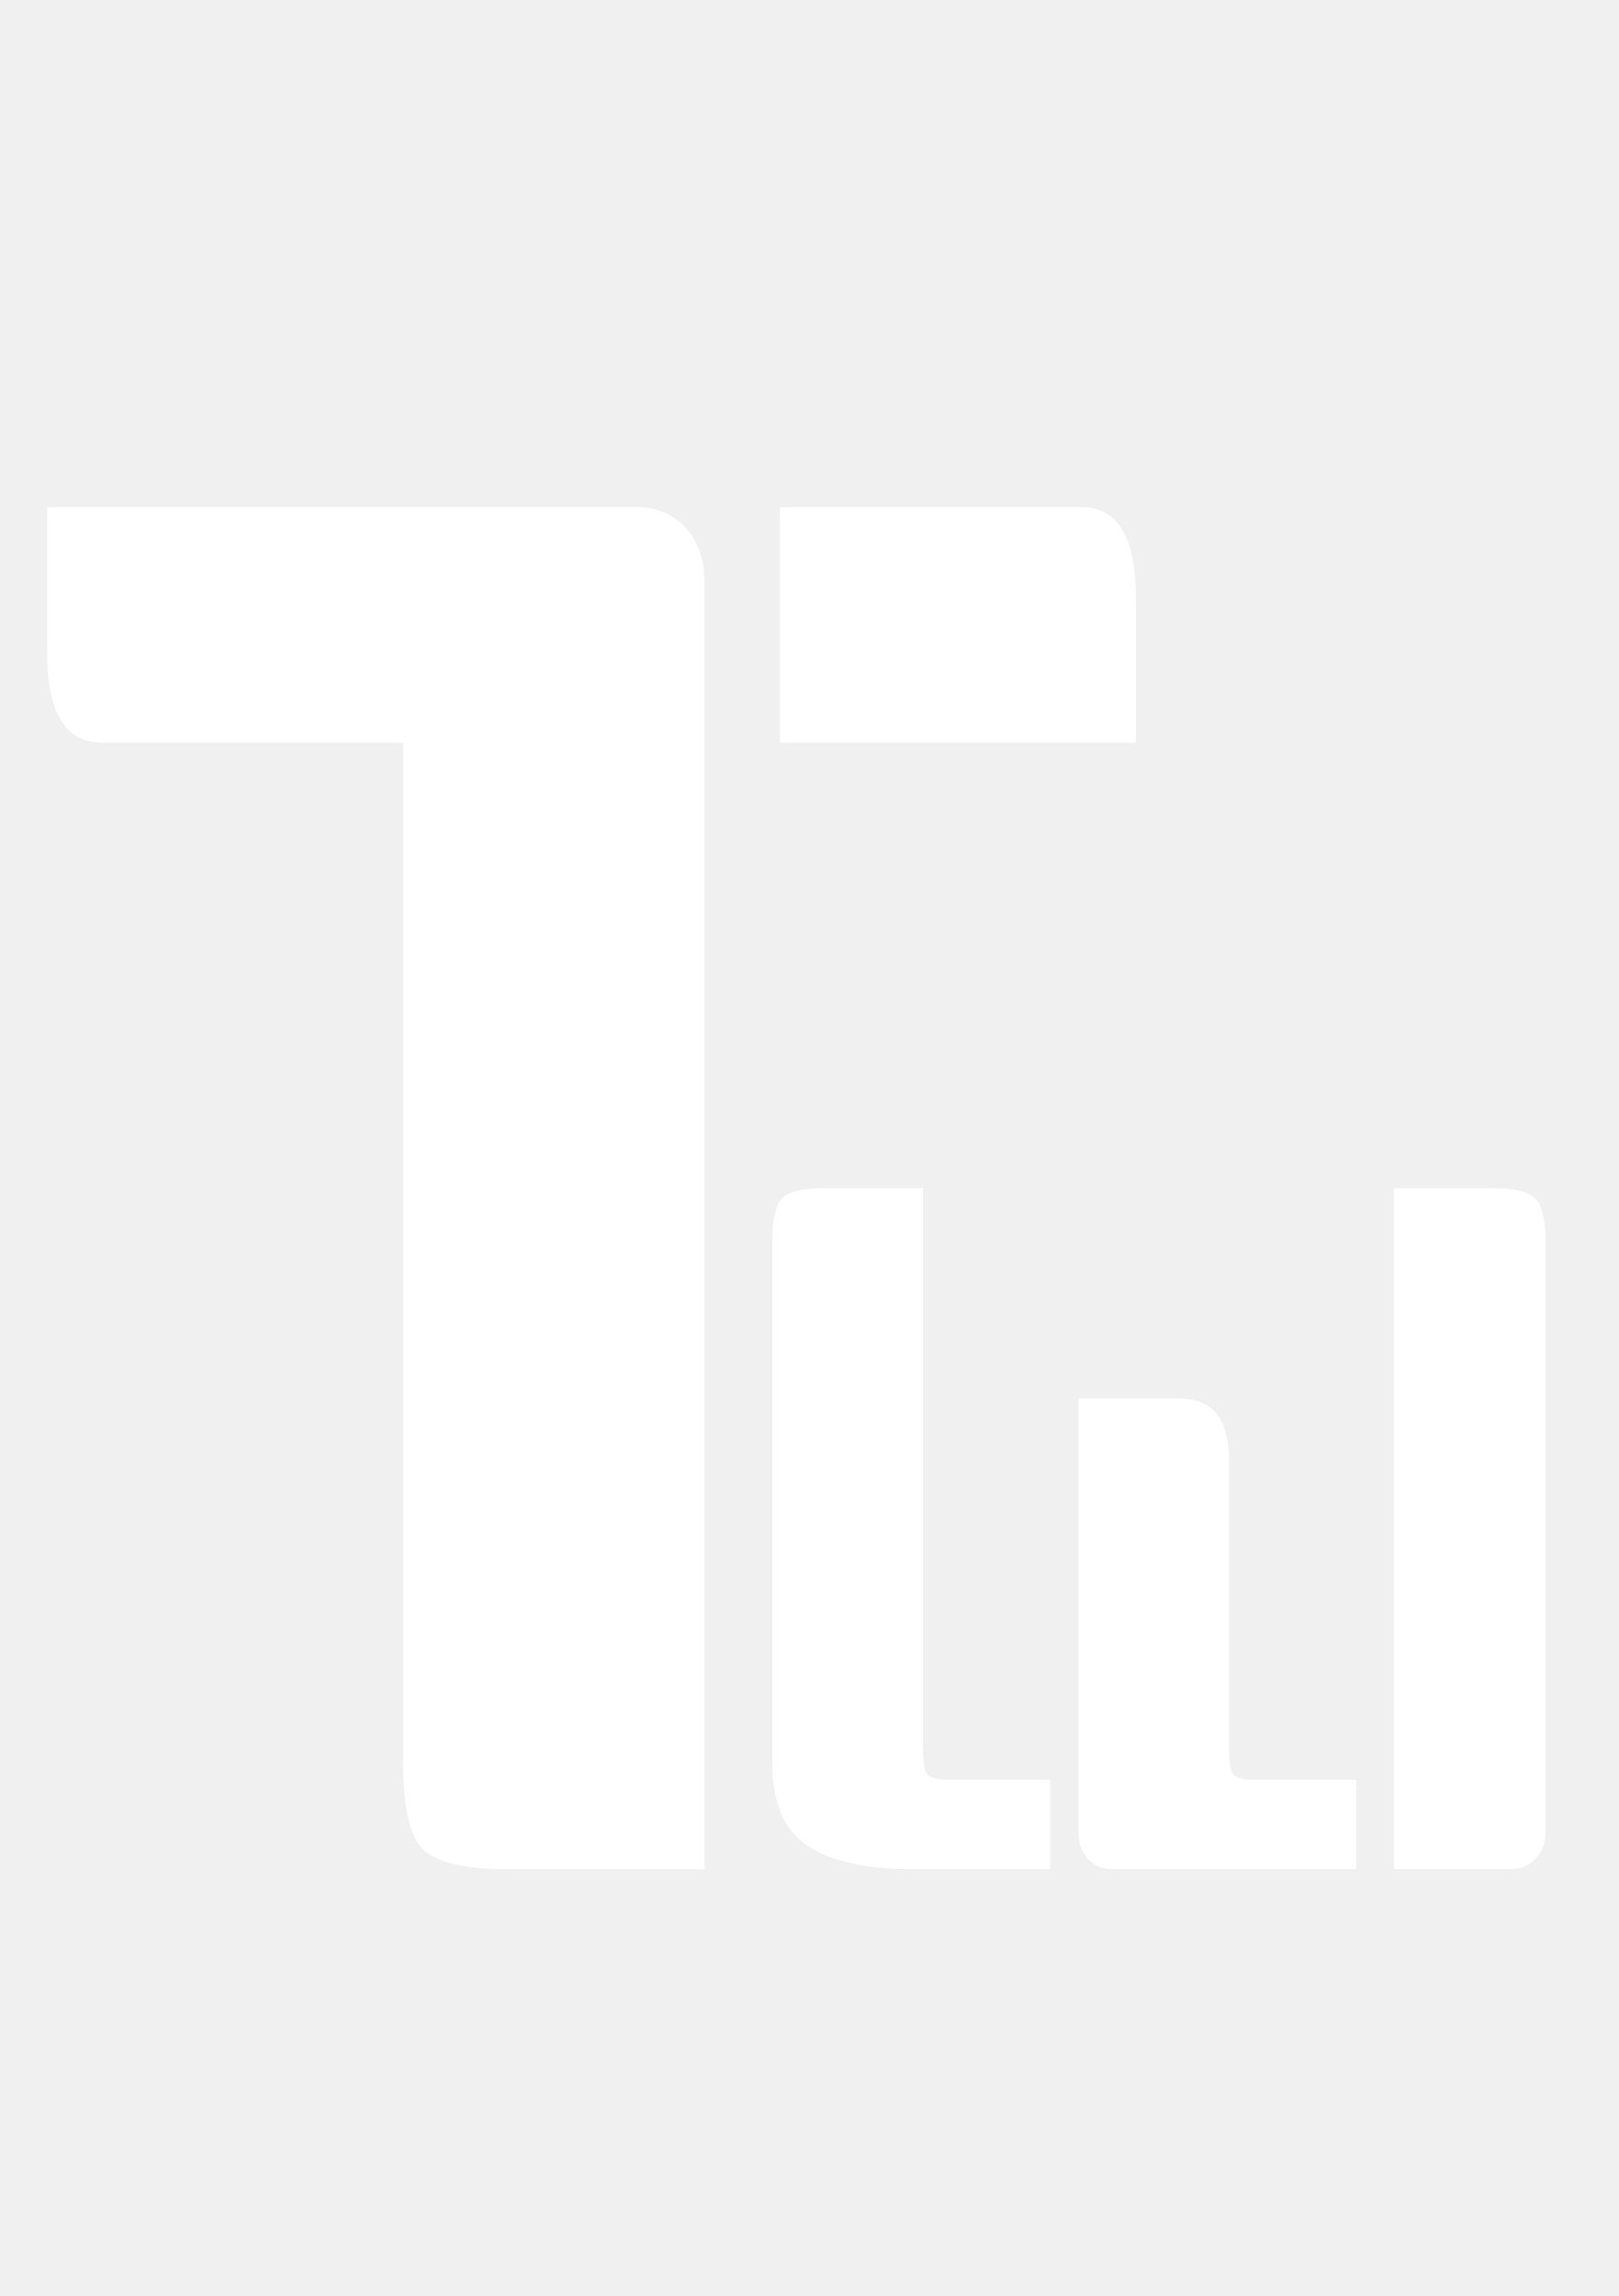
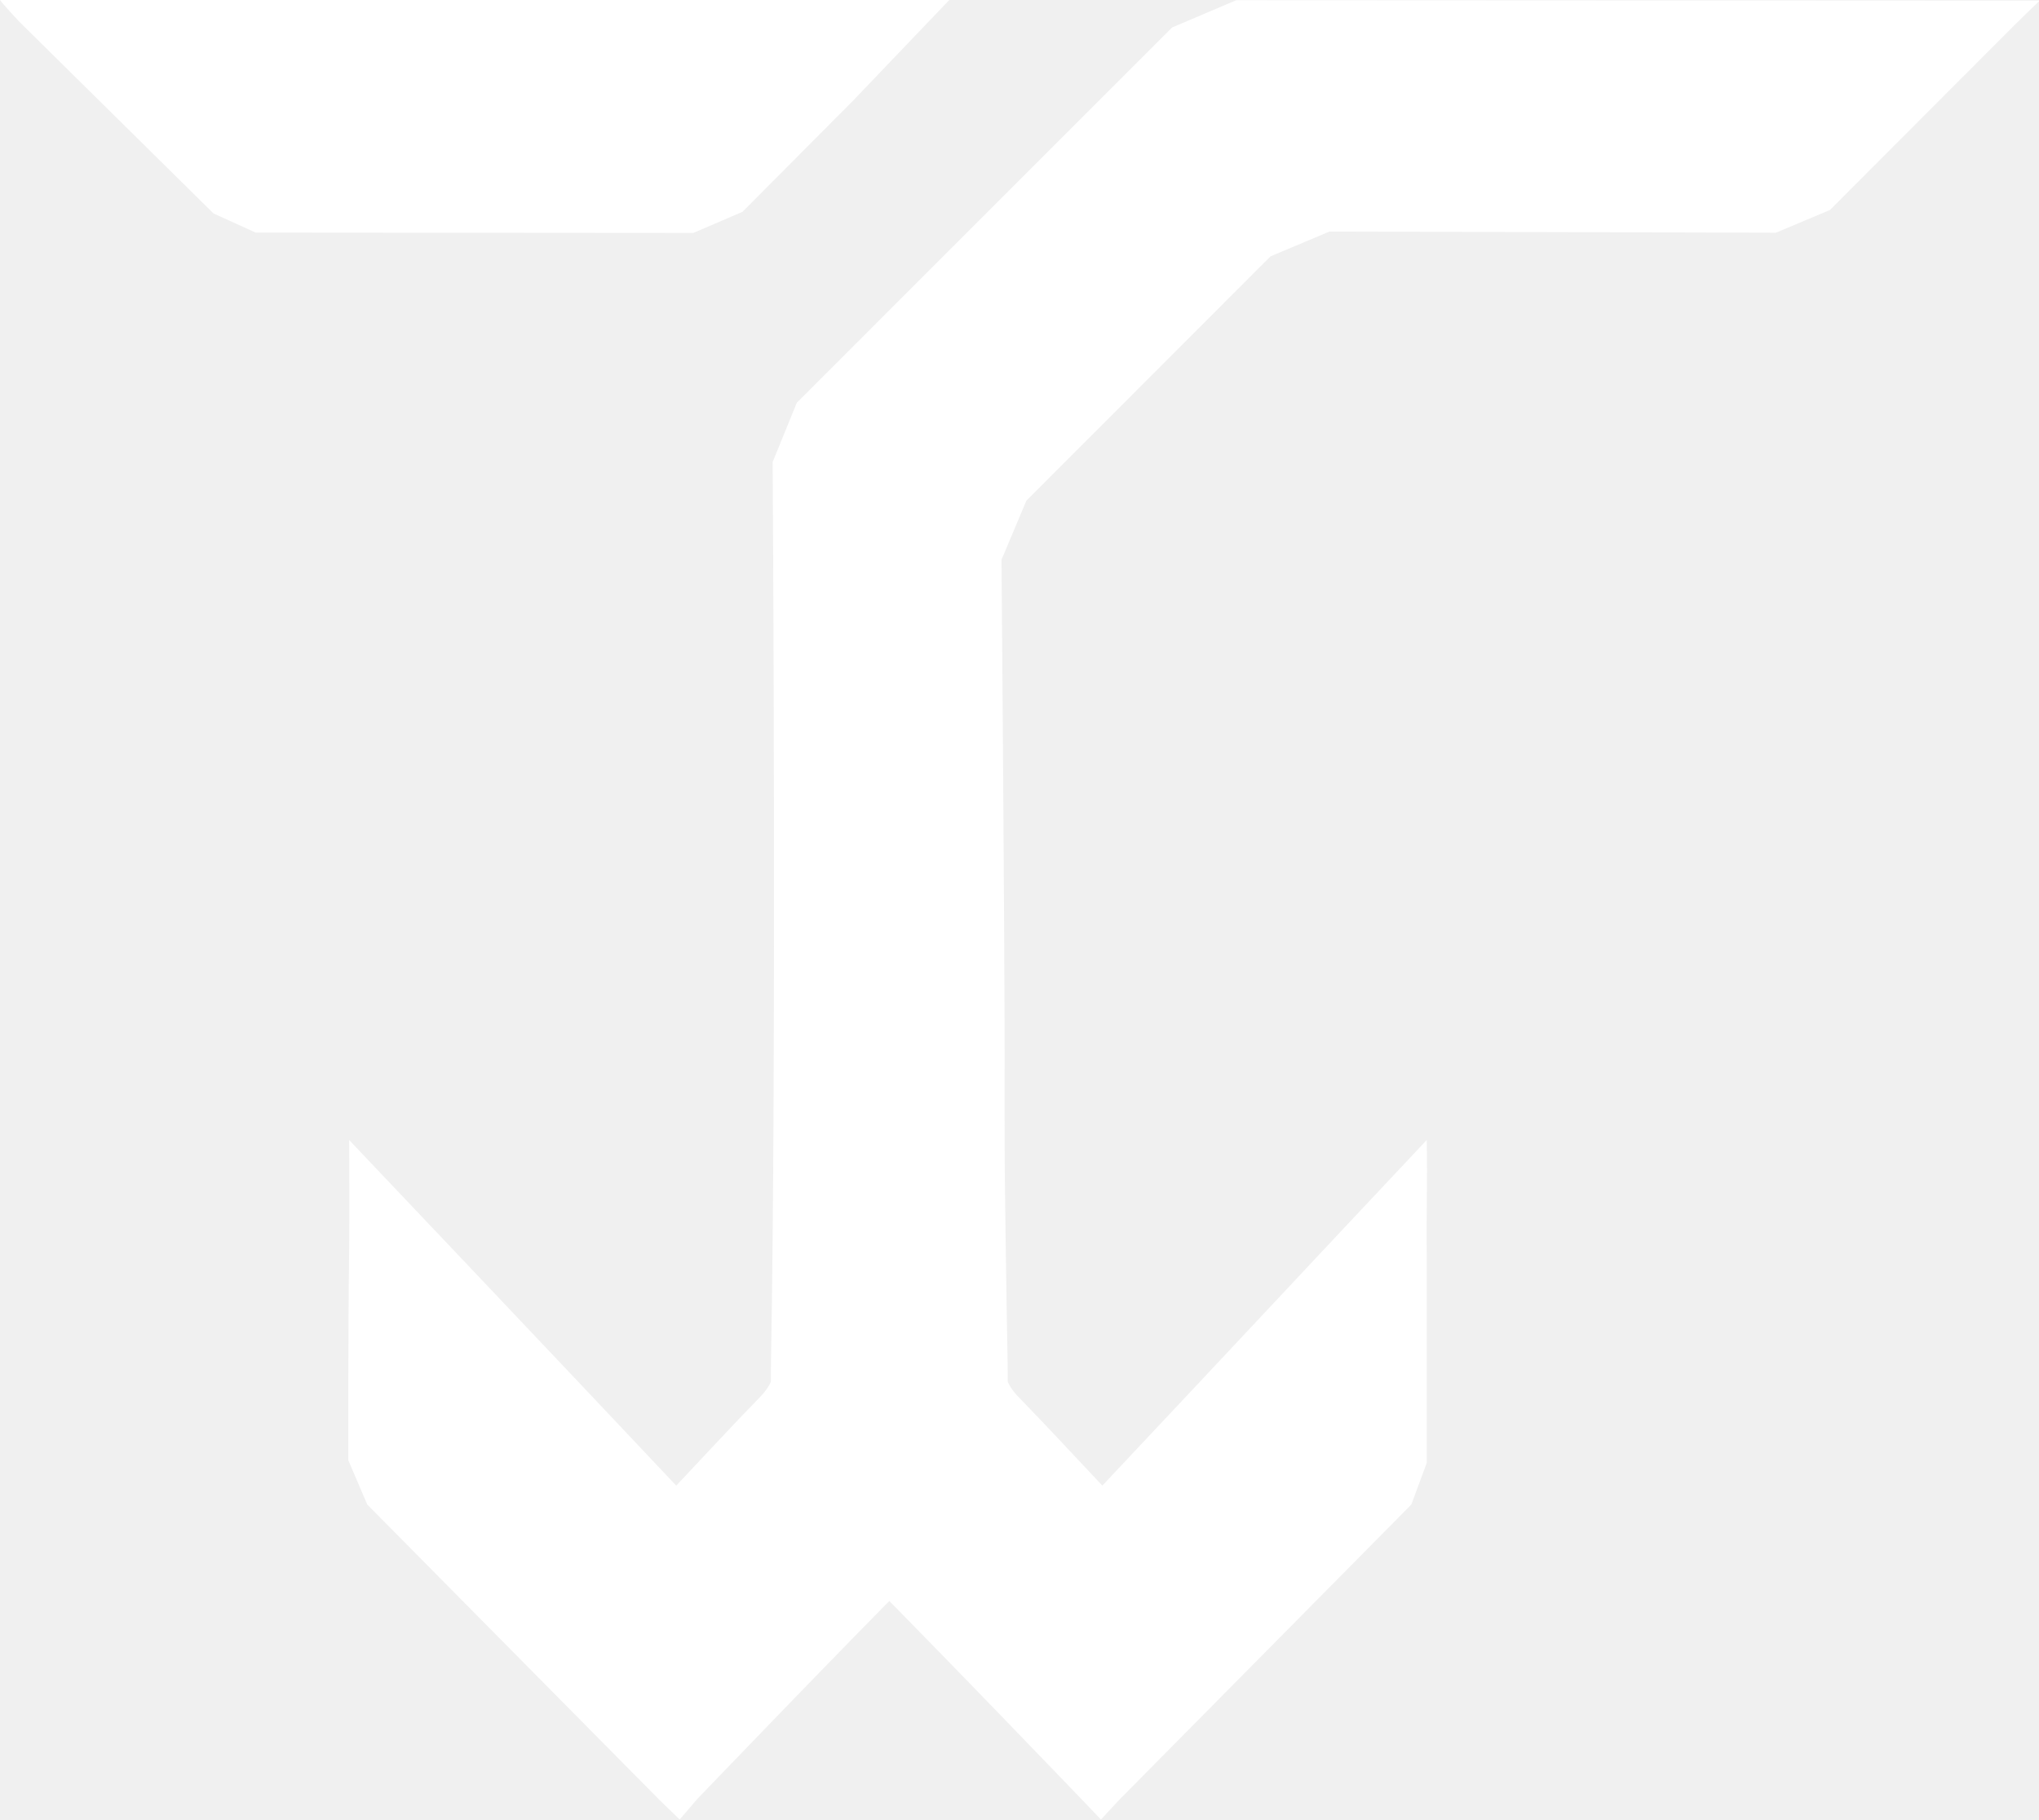
- <svg xmlns="http://www.w3.org/2000/svg" width="110" height="156" viewBox="0 0 110 156" fill="none">
-   <path d="M3.2 34.456H43.264C44.629 34.456 45.739 34.925 46.592 35.864C47.445 36.803 47.872 38.04 47.872 39.576V127H34.432C31.531 127 29.611 126.531 28.672 125.592C27.819 124.653 27.392 122.691 27.392 119.704V50.456H6.912C4.437 50.456 3.2 48.408 3.2 44.312V34.456ZM52.992 34.456H73.472C75.947 34.456 77.184 36.504 77.184 40.6V50.456H52.992V34.456Z" fill="white" />
-   <path d="M62.72 80.728V119.064C62.72 119.747 62.805 120.237 62.976 120.536C63.189 120.792 63.68 120.92 64.448 120.92H71.36V127H61.952C58.837 127 56.469 126.467 54.848 125.4C53.269 124.333 52.48 122.477 52.48 119.832V84.376C52.48 82.883 52.693 81.901 53.12 81.432C53.589 80.963 54.549 80.728 56 80.728H62.72ZM73.28 95H79.936C81.216 95 82.133 95.363 82.688 96.088C83.243 96.771 83.52 97.901 83.52 99.48V119.064C83.52 119.747 83.605 120.237 83.776 120.536C83.989 120.792 84.48 120.92 85.248 120.92H92.16V127H75.584C74.901 127 74.347 126.765 73.92 126.296C73.493 125.827 73.28 125.208 73.28 124.44V95ZM94.72 80.728H101.44C102.891 80.728 103.851 80.963 104.32 81.432C104.789 81.901 105.024 82.883 105.024 84.376V124.44C105.024 125.208 104.789 125.827 104.32 126.296C103.893 126.765 103.339 127 102.656 127H94.72V80.728Z" fill="white" />
+ <svg xmlns="http://www.w3.org/2000/svg" width="363" height="324" viewBox="0 0 363 324" fill="none">
+   <g clip-path="url(#clip0_32_26)">
+     <path d="M163.449 279.905C176.682 270.623 179.684 258.376 179.389 242.746C178.38 189.269 178 101.5 178 101.5L174.958 82.263L170.458 82.263L165.458 82.263C165.458 82.263 164.958 82.263 163.958 82.263C163.541 82.263 164.458 82.263 162.458 82.263C160.458 82.263 159.458 82.263 159.458 82.263L155.958 82.263H153.458L138.342 82.263V92.139C138.342 92.139 138.393 95.258 138.342 99.664C137.999 128.989 137.845 158.317 137.786 187.644C137.75 205.459 137.923 223.275 138.181 241.089C138.226 244.161 137.488 246.529 135.358 248.716C130.497 253.707 125.774 258.832 120.389 264.544C101.207 244.151 62.157 203 62.157 203C62.157 203 62.246 216.864 62.157 223C61.974 235.5 62 260 62 260L65.384 267.912L117.401 320.511L121 324L124.18 320.298C124.18 320.298 150.019 293.368 163.449 279.905Z" fill="white" />
+     <path d="M153.191 279.906C139.958 270.624 136.957 258.376 137.252 242.747C138.26 189.269 137.556 82.263 137.556 82.263L141.853 71.715L208.667 4.897L220.075 0.041L355.067 0.108H363.119C363.119 0.108 359.538 3.57 358.631 4.478C347.675 15.439 325.791 37.388 325.791 37.388L316.164 41.438L236.669 41.234L226.186 45.65L182.724 89.153L178.299 99.665C178.299 99.665 178.796 158.317 178.855 187.644C178.891 205.459 178.718 223.276 178.459 241.089C178.415 244.162 179.153 246.53 181.282 248.716C186.143 253.707 190.867 258.832 196.251 264.544C215.434 244.151 234.427 223.808 254 203C254.146 210.695 253.91 216.864 254 223C254 235.5 254 260.5 254 260.5L251.256 267.913L199.239 320.512L196 324L192.461 320.299C192.461 320.299 166.622 293.369 153.191 279.906Z" fill="white" />
+     <path d="M151.808 17.989L132.186 37.716L123.436 41.478L45.51 41.418L38 38L3.372 3.804C3.372 3.804 0.457 0.677 0 0C4 0 169 0 169 0L151.808 17.989Z" fill="white" />
+   </g>
+   <defs>
+     <clipPath id="clip0_32_26">
+       <rect width="363" height="324" fill="white" />
+     </clipPath>
+   </defs>
</svg>
